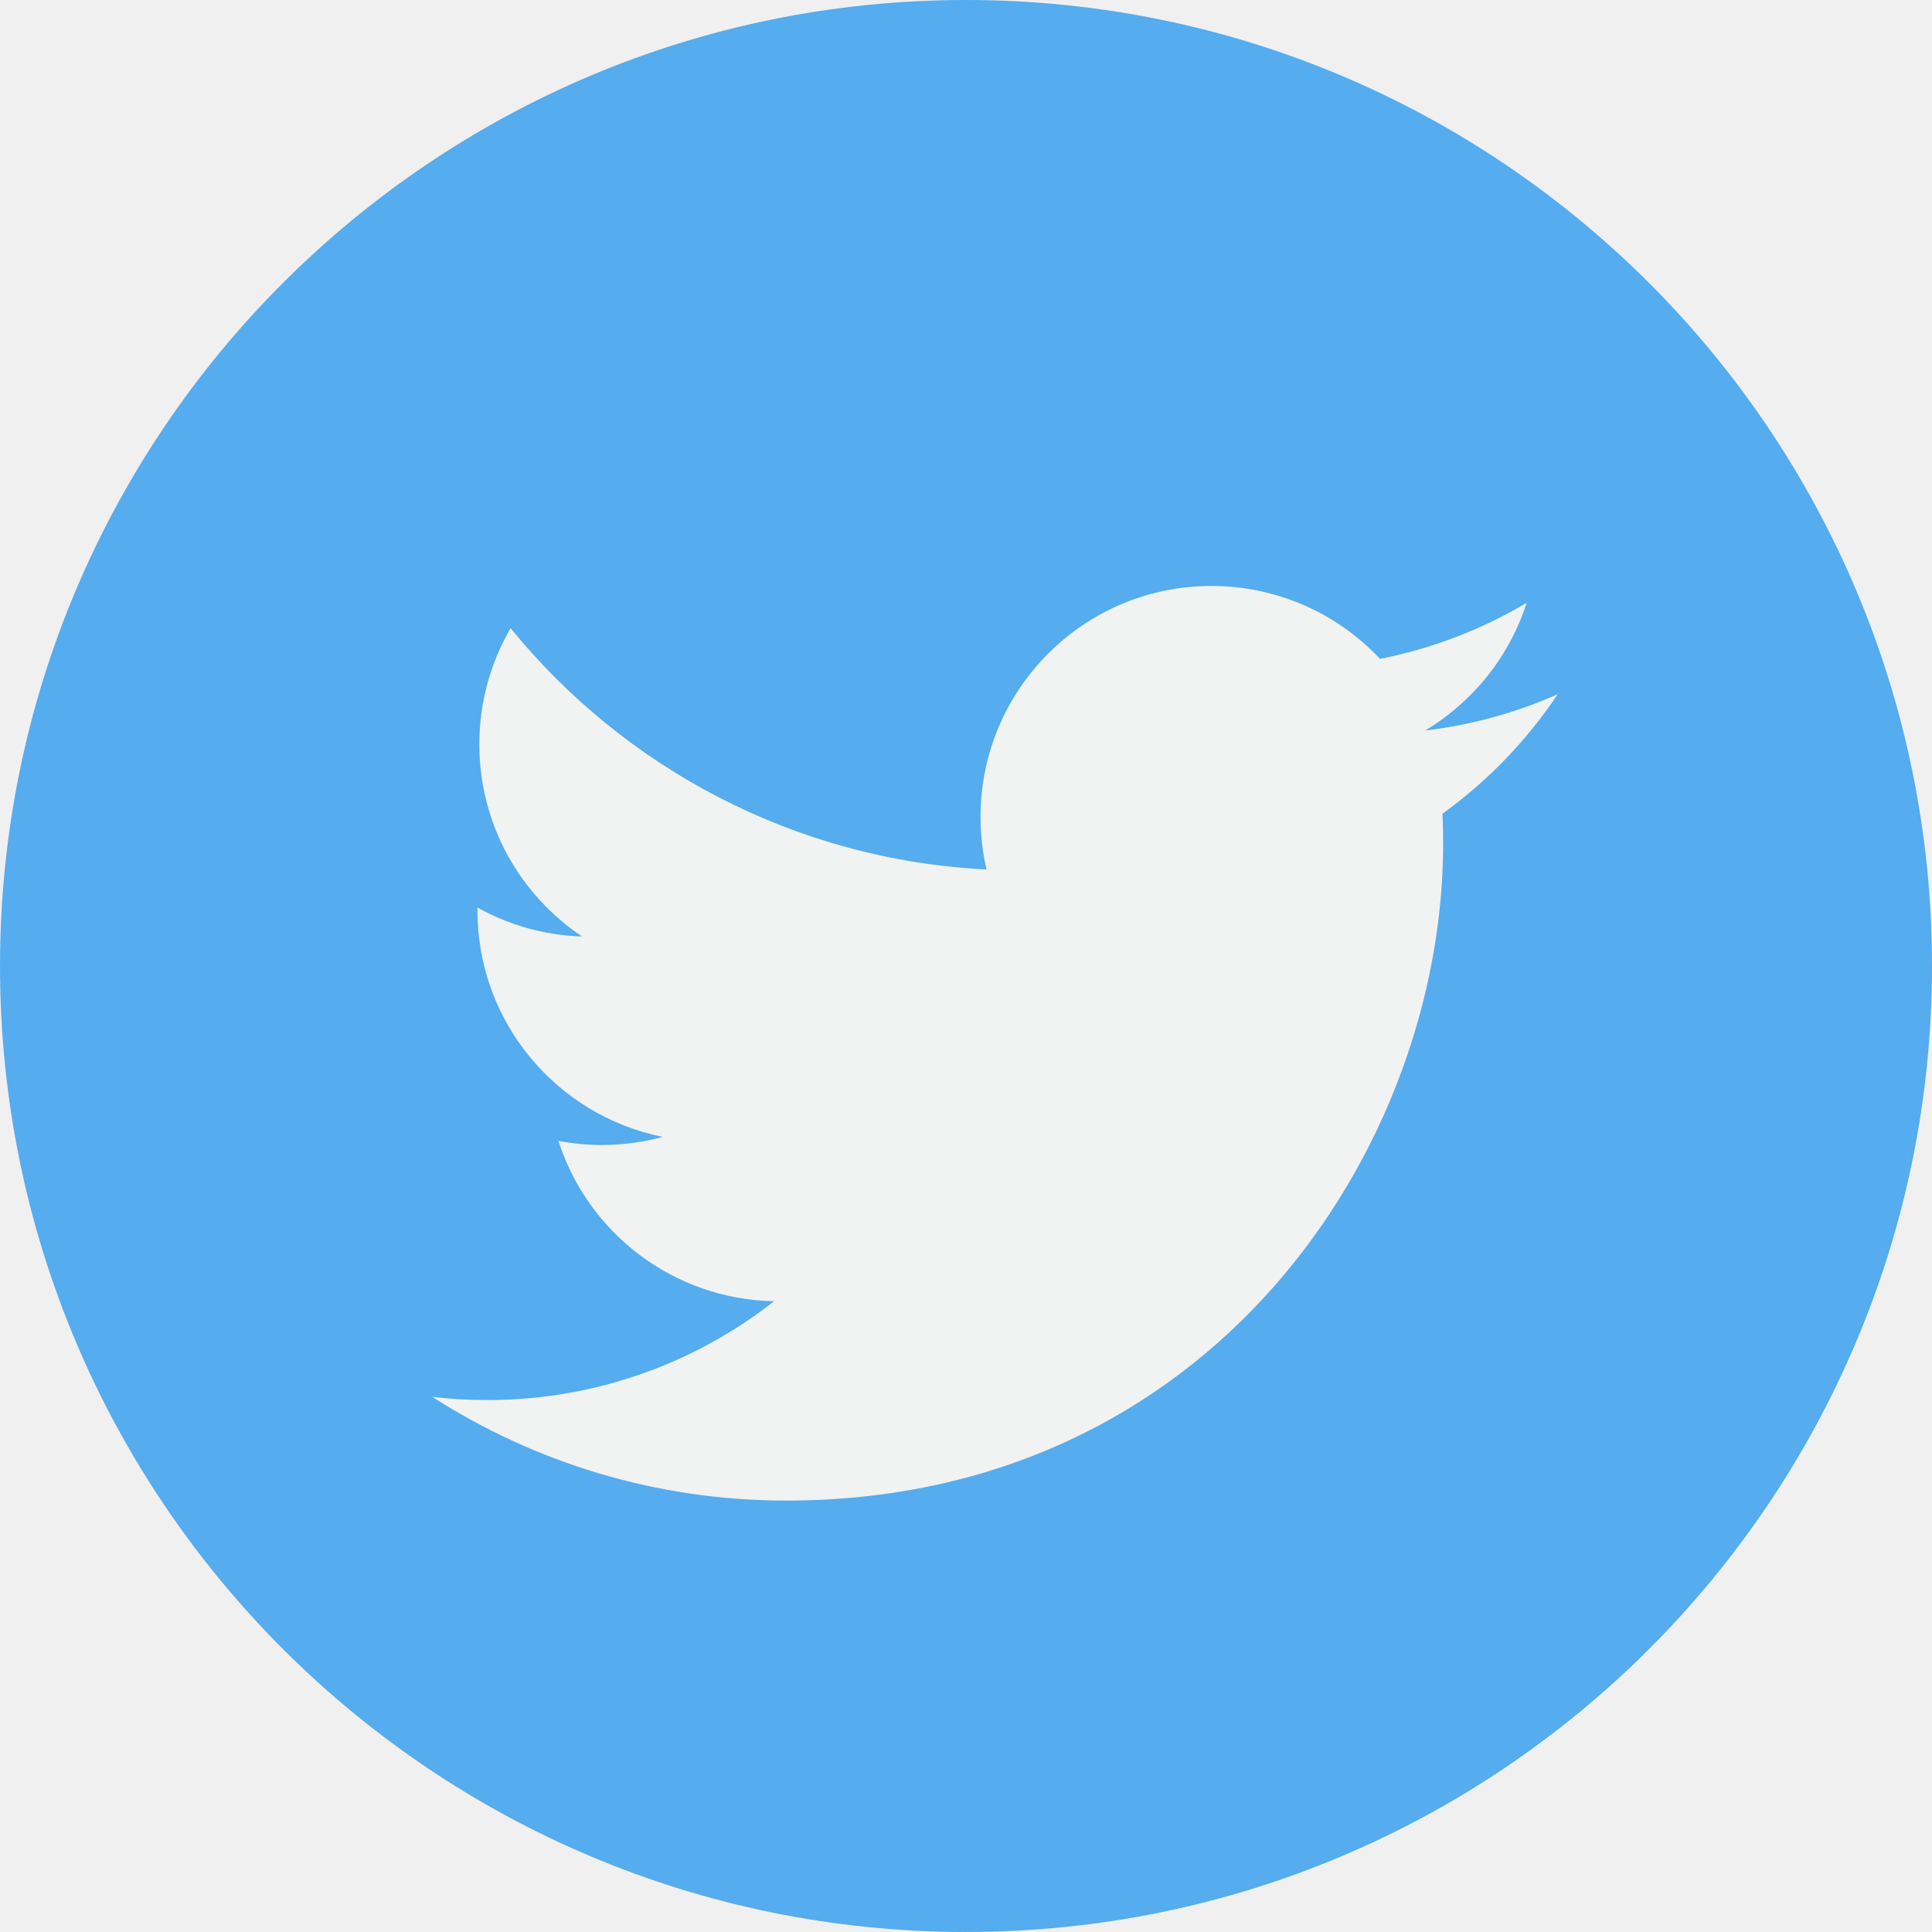
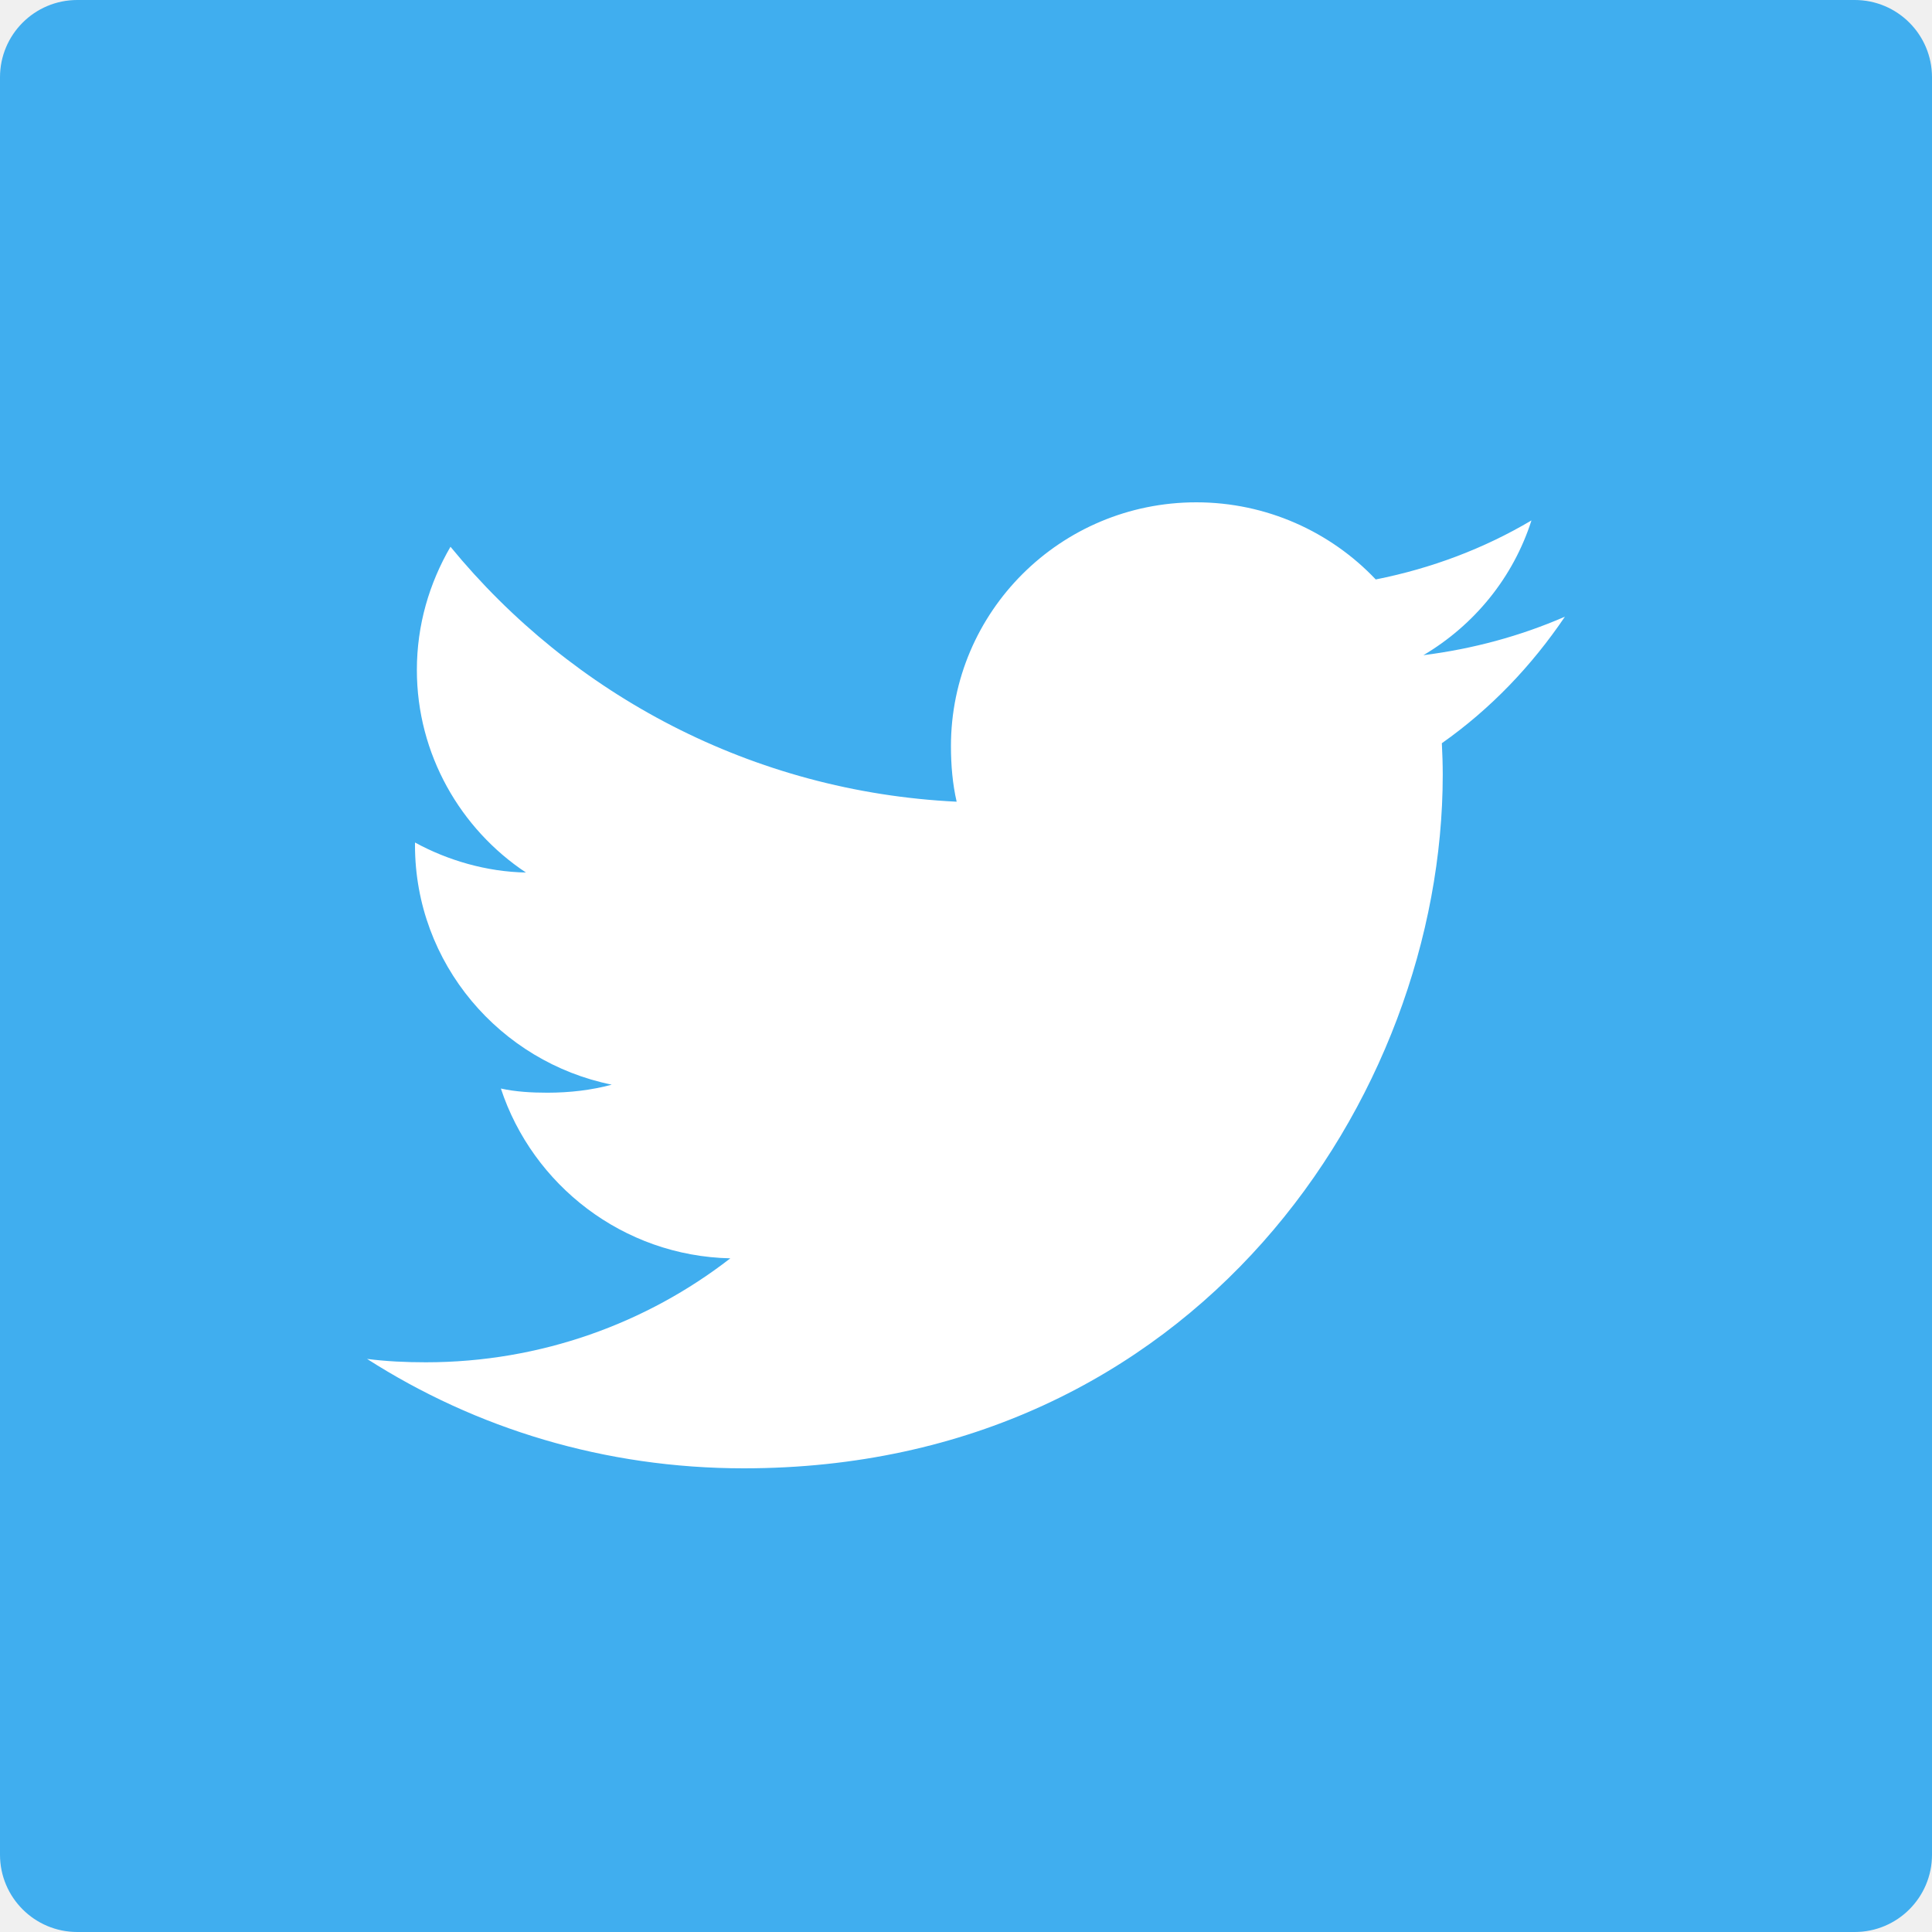
- <svg xmlns="http://www.w3.org/2000/svg" version="1.1" id="Capa_1" x="0px" y="0px" viewBox="0 0 112.197 112.197" style="enable-background:new 0 0 112.197 112.197;" xml:space="preserve">
-   <g>
-     <circle style="fill:#55ACEE;" cx="56.099" cy="56.098" r="56.098" />
-     <g>
-       <path style="fill:#F1F2F2;" d="M90.461,40.316c-2.404,1.066-4.99,1.787-7.702,2.109c2.769-1.659,4.894-4.284,5.897-7.417    c-2.591,1.537-5.462,2.652-8.515,3.253c-2.446-2.605-5.931-4.233-9.79-4.233c-7.404,0-13.409,6.005-13.409,13.409    c0,1.051,0.119,2.074,0.349,3.056c-11.144-0.559-21.025-5.897-27.639-14.012c-1.154,1.98-1.816,4.285-1.816,6.742    c0,4.651,2.369,8.757,5.965,11.161c-2.197-0.069-4.266-0.672-6.073-1.679c-0.001,0.057-0.001,0.114-0.001,0.17    c0,6.497,4.624,11.916,10.757,13.147c-1.124,0.308-2.311,0.471-3.532,0.471c-0.866,0-1.705-0.083-2.523-0.239    c1.706,5.326,6.657,9.203,12.526,9.312c-4.59,3.597-10.371,5.74-16.655,5.74c-1.08,0-2.15-0.063-3.197-0.188    c5.931,3.806,12.981,6.025,20.553,6.025c24.664,0,38.152-20.432,38.152-38.153c0-0.581-0.013-1.16-0.039-1.734    C86.391,45.366,88.664,43.005,90.461,40.316L90.461,40.316z" />
+ <svg xmlns="http://www.w3.org/2000/svg" width="100px" height="100px" viewBox="0 0 100 100" version="1.1">
+   <g id="Page-1" stroke="none" stroke-width="1" fill="none" fill-rule="evenodd">
+     <g id="Onboarding" transform="translate(-827, -1138)">
+       <g id="Group-4" transform="translate(827, 1138)">
+         <rect id="Rectangle" fill="#40AEEF" x="0" y="0" width="100" height="100" rx="4" />
+         <g id="twitter" transform="translate(19, 26)" fill="#FFFFFF" fill-rule="nonzero">
+           <path d="M62,5.919 C59.694,6.923 57.238,7.588 54.676,7.912 C57.311,6.35 59.322,3.896 60.268,0.938 C57.811,2.392 55.099,3.419 52.208,3.992 C49.875,1.527 46.55,0 42.923,0 C35.886,0 30.221,5.669 30.221,12.619 C30.221,13.619 30.306,14.581 30.516,15.496 C19.948,14.985 10.598,9.958 4.317,2.3 C3.22,4.188 2.577,6.35 2.577,8.677 C2.577,13.046 4.844,16.919 8.223,19.162 C6.181,19.123 4.177,18.535 2.48,17.608 C2.48,17.646 2.48,17.696 2.48,17.746 C2.48,23.877 6.886,28.969 12.664,30.142 C11.629,30.423 10.501,30.558 9.331,30.558 C8.517,30.558 7.696,30.512 6.925,30.342 C8.572,35.338 13.245,39.012 18.802,39.131 C14.477,42.488 8.986,44.512 3.042,44.512 C2,44.512 1,44.465 0,44.338 C5.63,47.942 12.303,50 19.499,50 C42.889,50 55.676,30.769 55.676,14.1 C55.676,13.542 55.657,13.004 55.63,12.469 C58.152,10.692 60.272,8.473 62,5.919 Z" id="Path" />
+         </g>
+       </g>
    </g>
  </g>
-   <g>
- </g>
-   <g>
- </g>
-   <g>
- </g>
-   <g>
- </g>
-   <g>
- </g>
-   <g>
- </g>
-   <g>
- </g>
-   <g>
- </g>
-   <g>
- </g>
-   <g>
- </g>
-   <g>
- </g>
-   <g>
- </g>
-   <g>
- </g>
-   <g>
- </g>
-   <g>
- </g>
</svg>
